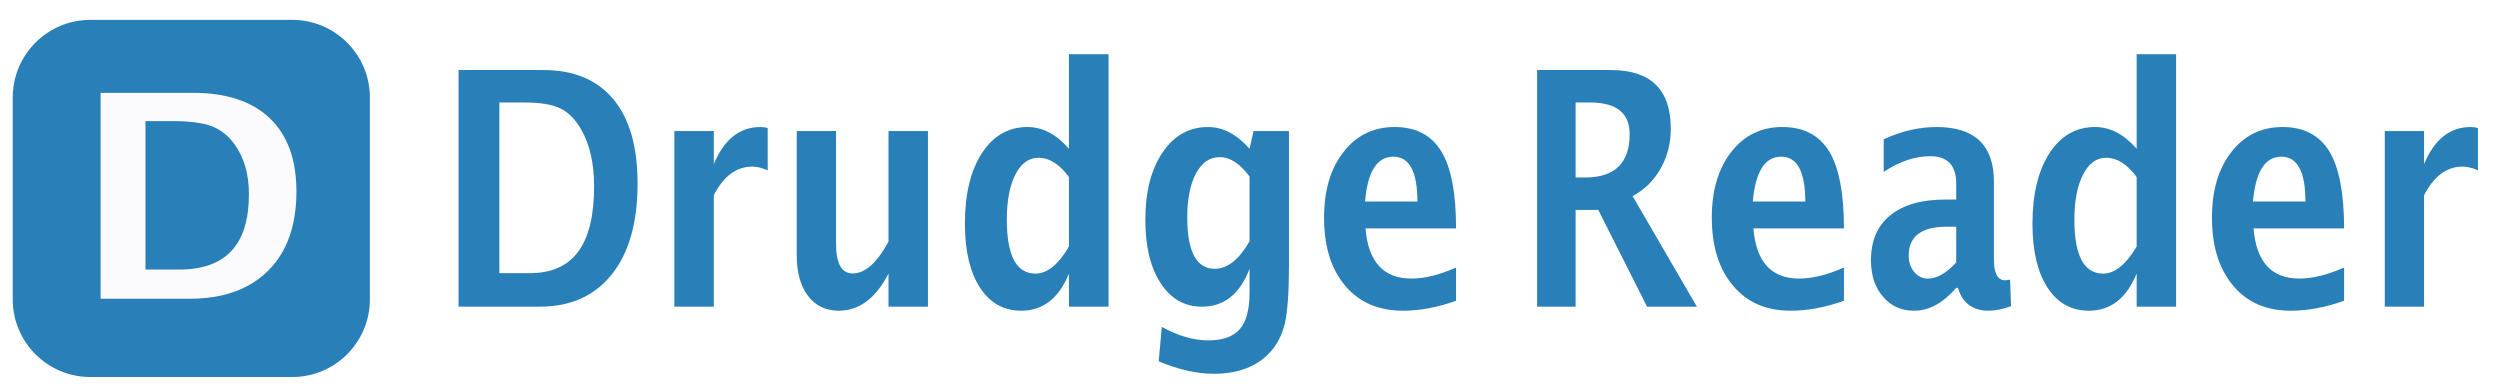
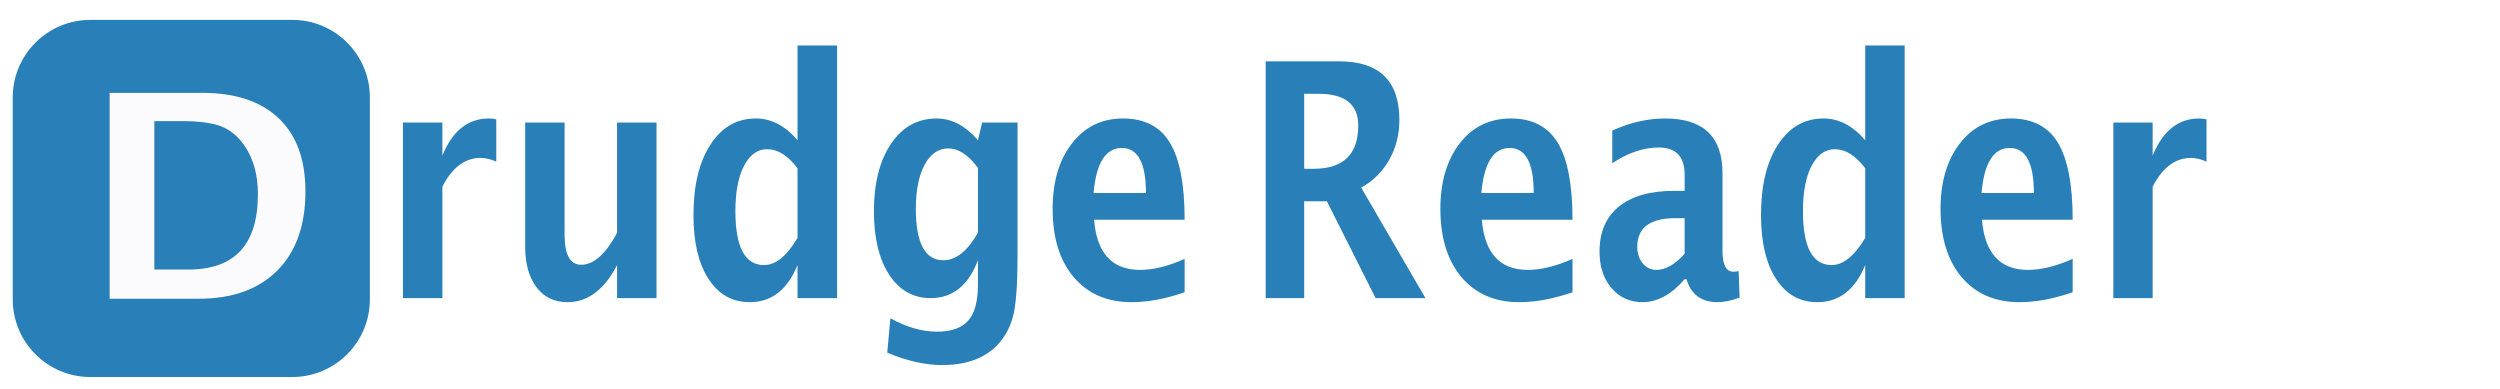
<svg xmlns="http://www.w3.org/2000/svg" version="1.1" width="161" height="25" xml:space="preserve" id="dNavLogo">
+   <path id="dNavLogo-text3" stroke="none" fill="rgb(41, 128, 185)" d="M 12.04,19.2 L 12.04,3.95 17.5,3.95 C 19.46,3.95 20.97,4.58 22.01,5.83 23.06,7.08 23.58,8.89 23.58,11.25 23.58,13.77 23.03,15.72 21.92,17.11 20.81,18.5 19.26,19.2 17.27,19.2 L 12.04,19.2 Z M 14.68,17.03 L 16.65,17.03 C 18.04,17.03 19.07,16.57 19.76,15.65 20.44,14.72 20.78,13.32 20.78,11.44 20.78,9.98 20.51,8.77 19.96,7.8 19.58,7.14 19.13,6.68 18.6,6.42 18.07,6.17 17.29,6.04 16.28,6.04 L 14.68,6.04 14.68,17.03 Z M 25.95,19.2 L 25.95,7.89 28.49,7.89 28.49,10.02 C 29.14,8.42 30.14,7.63 31.49,7.63 31.65,7.63 31.8,7.65 31.96,7.69 L 31.96,10.41 C 31.6,10.25 31.26,10.17 30.95,10.17 29.94,10.17 29.12,10.79 28.49,12.02 L 28.49,19.2 25.95,19.2 Z M 39.74,19.2 L 39.74,17.07 C 38.92,18.66 37.85,19.46 36.54,19.46 35.7,19.46 35.04,19.14 34.55,18.5 34.07,17.86 33.82,16.99 33.82,15.88 L 33.82,7.89 36.36,7.89 36.36,15.13 C 36.36,16.41 36.72,17.05 37.43,17.05 38.23,17.05 39,16.37 39.74,15 L 39.74,7.89 42.28,7.89 42.28,19.2 39.74,19.2 Z M 51.36,19.2 L 51.36,17.07 C 50.71,18.66 49.69,19.46 48.29,19.46 47.16,19.46 46.27,18.96 45.63,17.96 44.98,16.97 44.66,15.6 44.66,13.85 44.66,11.95 45.02,10.44 45.75,9.32 46.48,8.19 47.45,7.63 48.68,7.63 49.66,7.63 50.56,8.09 51.36,9.03 L 51.36,2.93 53.91,2.93 53.91,19.2 51.36,19.2 Z M 51.36,10.84 C 50.75,10.02 50.1,9.61 49.4,9.61 48.78,9.61 48.28,9.97 47.91,10.69 47.54,11.41 47.36,12.38 47.36,13.59 47.36,15.91 47.97,17.07 49.2,17.07 49.96,17.07 50.68,16.48 51.36,15.32 L 51.36,10.84 Z M 57.14,22.71 L 57.34,20.5 C 58.39,21.07 59.38,21.36 60.33,21.36 61.27,21.36 61.94,21.12 62.36,20.64 62.78,20.16 62.98,19.38 62.98,18.3 L 62.98,16.76 C 62.37,18.38 61.35,19.2 59.93,19.2 58.81,19.2 57.92,18.69 57.26,17.69 56.61,16.68 56.28,15.32 56.28,13.6 56.28,11.8 56.65,10.35 57.38,9.26 58.12,8.17 59.1,7.63 60.32,7.63 61.28,7.63 62.17,8.09 62.98,9.03 L 63.25,7.89 65.53,7.89 65.53,16.52 C 65.53,18.24 65.44,19.49 65.27,20.25 65.09,21.01 64.75,21.66 64.25,22.2 63.41,23.08 62.22,23.51 60.68,23.51 59.59,23.51 58.41,23.25 57.14,22.71 Z M 62.98,14.98 L 62.98,10.81 C 62.37,9.98 61.73,9.56 61.07,9.56 60.43,9.56 59.92,9.91 59.54,10.62 59.17,11.32 58.98,12.26 58.98,13.44 58.98,15.65 59.57,16.76 60.75,16.76 61.57,16.76 62.31,16.17 62.98,14.98 Z M 76.29,18.82 C 75.09,19.24 73.95,19.46 72.87,19.46 71.3,19.46 70.06,18.92 69.15,17.85 68.24,16.78 67.79,15.31 67.79,13.46 67.79,11.71 68.2,10.3 69.04,9.23 69.87,8.16 70.96,7.63 72.33,7.63 73.7,7.63 74.71,8.15 75.34,9.19 75.98,10.24 76.29,11.89 76.29,14.15 L 70.46,14.15 C 70.63,16.31 71.62,17.38 73.42,17.38 74.27,17.38 75.23,17.15 76.29,16.67 L 76.29,18.82 Z M 70.43,12.43 L 73.8,12.43 C 73.8,10.5 73.28,9.53 72.25,9.53 71.2,9.53 70.59,10.5 70.43,12.43 Z M 81.51,19.2 L 81.51,3.95 86.25,3.95 C 88.83,3.95 90.12,5.21 90.12,7.73 90.12,8.67 89.9,9.53 89.46,10.3 89.02,11.07 88.42,11.67 87.66,12.08 L 91.8,19.2 88.59,19.2 85.45,12.96 83.99,12.96 83.99,19.2 81.51,19.2 Z M 83.99,10.87 L 84.6,10.87 C 86.51,10.87 87.47,9.94 87.47,8.08 87.47,6.72 86.62,6.04 84.91,6.04 L 83.99,6.04 83.99,10.87 Z M 101.27,18.82 C 100.06,19.24 98.92,19.46 97.84,19.46 96.27,19.46 95.03,18.92 94.12,17.85 93.22,16.78 92.76,15.31 92.76,13.46 92.76,11.71 93.18,10.3 94.01,9.23 94.84,8.16 95.94,7.63 97.3,7.63 98.68,7.63 99.68,8.15 100.32,9.19 100.95,10.24 101.27,11.89 101.27,14.15 L 95.43,14.15 C 95.61,16.31 96.59,17.38 98.39,17.38 99.24,17.38 100.2,17.15 101.27,16.67 L 101.27,18.82 Z M 95.4,12.43 L 98.77,12.43 C 98.77,10.5 98.26,9.53 97.22,9.53 96.17,9.53 95.57,10.5 95.4,12.43 Z M 108.49,17.98 C 107.65,18.96 106.74,19.46 105.78,19.46 104.96,19.46 104.29,19.15 103.78,18.55 103.26,17.94 103.01,17.16 103.01,16.2 103.01,14.95 103.42,13.99 104.25,13.31 105.08,12.63 106.27,12.29 107.82,12.29 L 108.49,12.29 108.49,11.26 C 108.49,10.09 107.94,9.5 106.82,9.5 105.84,9.5 104.84,9.84 103.83,10.51 L 103.83,8.41 C 104.97,7.89 106.11,7.63 107.24,7.63 109.7,7.63 110.93,8.81 110.93,11.16 L 110.93,16.17 C 110.93,17.05 111.16,17.5 111.64,17.5 111.72,17.5 111.83,17.48 111.97,17.46 L 112.03,19.17 C 111.5,19.36 111.02,19.46 110.61,19.46 109.57,19.46 108.9,18.96 108.61,17.98 L 108.49,17.98 Z M 108.49,16.34 L 108.49,14.05 107.9,14.05 C 106.26,14.05 105.44,14.66 105.44,15.9 105.44,16.32 105.56,16.67 105.79,16.96 106.03,17.24 106.32,17.38 106.67,17.38 107.26,17.38 107.87,17.04 108.49,16.34 Z M 120.12,19.2 L 120.12,17.07 C 119.47,18.66 118.44,19.46 117.04,19.46 115.91,19.46 115.02,18.96 114.38,17.96 113.73,16.97 113.41,15.6 113.41,13.85 113.41,11.95 113.77,10.44 114.5,9.32 115.23,8.19 116.21,7.63 117.44,7.63 118.42,7.63 119.31,8.09 120.12,9.03 L 120.12,2.93 122.66,2.93 122.66,19.2 120.12,19.2 Z M 120.12,10.84 C 119.51,10.02 118.85,9.61 118.16,9.61 117.53,9.61 117.04,9.97 116.66,10.69 116.29,11.41 116.11,12.38 116.11,13.59 116.11,15.91 116.72,17.07 117.96,17.07 118.71,17.07 119.43,16.48 120.12,15.32 L 120.12,10.84 Z M 133.48,18.82 C 132.27,19.24 131.13,19.46 130.05,19.46 128.48,19.46 127.24,18.92 126.33,17.85 125.43,16.78 124.97,15.31 124.97,13.46 124.97,11.71 125.39,10.3 126.22,9.23 127.05,8.16 128.15,7.63 129.51,7.63 130.89,7.63 131.89,8.15 132.53,9.19 133.16,10.24 133.48,11.89 133.48,14.15 L 127.64,14.15 C 127.82,16.31 128.8,17.38 130.6,17.38 131.45,17.38 132.41,17.15 133.48,16.67 L 133.48,18.82 Z M 127.61,12.43 L 130.98,12.43 C 130.98,10.5 130.47,9.53 129.43,9.53 128.38,9.53 127.78,10.5 127.61,12.43 Z M 136.1,19.2 L 136.1,7.89 138.63,7.89 138.63,10.02 C 139.29,8.42 140.29,7.63 141.63,7.63 141.79,7.63 141.95,7.65 142.1,7.69 L 142.1,10.41 C 141.74,10.25 141.41,10.17 141.1,10.17 140.09,10.17 139.27,10.79 138.63,12.02 L 138.63,19.2 136.1,19.2 Z M 136.1,19.2" />
  <rect id="dNavLogo-rectangle" stroke="none" fill="rgb(41, 128, 185)" x="0.82" y="1.28" width="23" height="23" rx="5" />
-   <path id="dNavLogo-text" stroke="rgb(251, 250, 253)" stroke-width="0" stroke-miterlimit="10" fill="rgb(251, 250, 253)" d="M 6.48,19.24 L 6.48,5.98 12.45,5.98 C 14.59,5.98 16.24,6.53 17.38,7.62 18.52,8.71 19.09,10.28 19.09,12.33 19.09,14.52 18.49,16.22 17.27,17.43 16.06,18.64 14.37,19.24 12.19,19.24 L 6.48,19.24 Z M 9.37,17.36 L 11.52,17.36 C 13.03,17.36 14.17,16.96 14.91,16.15 15.66,15.35 16.03,14.13 16.03,12.5 16.03,11.23 15.73,10.18 15.13,9.33 14.72,8.75 14.22,8.35 13.64,8.13 13.06,7.91 12.22,7.8 11.11,7.8 L 9.37,7.8 9.37,17.36 Z M 9.37,17.36" />
-   <path id="dNavLogo-text3" stroke="none" fill="rgb(41, 128, 185)" d="M 29.53,19.75 L 29.53,4.51 34.98,4.51 C 36.95,4.51 38.45,5.13 39.5,6.39 40.54,7.64 41.06,9.45 41.06,11.81 41.06,14.32 40.51,16.28 39.4,17.67 38.29,19.06 36.74,19.75 34.75,19.75 L 29.53,19.75 Z M 32.16,17.59 L 34.13,17.59 C 35.52,17.59 36.56,17.13 37.24,16.2 37.92,15.28 38.26,13.88 38.26,12 38.26,10.54 37.99,9.33 37.44,8.36 37.06,7.69 36.61,7.23 36.08,6.98 35.55,6.72 34.77,6.6 33.76,6.6 L 32.16,6.6 32.16,17.59 Z M 43.43,19.75 L 43.43,8.44 45.97,8.44 45.97,10.57 C 46.63,8.98 47.63,8.18 48.97,8.18 49.13,8.18 49.28,8.2 49.44,8.25 L 49.44,10.97 C 49.08,10.81 48.74,10.73 48.44,10.73 47.43,10.73 46.6,11.34 45.97,12.57 L 45.97,19.75 43.43,19.75 Z M 57.22,19.75 L 57.22,17.62 C 56.4,19.21 55.33,20.01 54.02,20.01 53.18,20.01 52.52,19.69 52.03,19.05 51.55,18.41 51.31,17.54 51.31,16.44 L 51.31,8.44 53.84,8.44 53.84,15.68 C 53.84,16.97 54.2,17.61 54.91,17.61 55.71,17.61 56.48,16.93 57.22,15.56 L 57.22,8.44 59.76,8.44 59.76,19.75 57.22,19.75 Z M 68.84,19.75 L 68.84,17.62 C 68.19,19.21 67.17,20.01 65.77,20.01 64.64,20.01 63.75,19.51 63.11,18.52 62.46,17.52 62.14,16.15 62.14,14.41 62.14,12.51 62.5,11 63.23,9.87 63.96,8.75 64.94,8.18 66.16,8.18 67.15,8.18 68.04,8.65 68.84,9.58 L 68.84,3.49 71.39,3.49 71.39,19.75 68.84,19.75 Z M 68.84,11.4 C 68.23,10.57 67.58,10.16 66.88,10.16 66.26,10.16 65.76,10.52 65.39,11.24 65.02,11.96 64.84,12.93 64.84,14.15 64.84,16.46 65.45,17.62 66.69,17.62 67.44,17.62 68.16,17.04 68.84,15.88 L 68.84,11.4 Z M 74.62,23.27 L 74.82,21.05 C 75.87,21.63 76.86,21.92 77.81,21.92 78.75,21.92 79.42,21.68 79.84,21.2 80.26,20.72 80.47,19.94 80.47,18.86 L 80.47,17.31 C 79.85,18.94 78.83,19.75 77.41,19.75 76.29,19.75 75.4,19.25 74.75,18.24 74.09,17.24 73.76,15.88 73.76,14.16 73.76,12.35 74.13,10.91 74.87,9.82 75.6,8.73 76.58,8.18 77.8,8.18 78.76,8.18 79.65,8.65 80.47,9.58 L 80.73,8.44 83.01,8.44 83.01,17.07 C 83.01,18.8 82.92,20.04 82.75,20.8 82.57,21.57 82.24,22.22 81.73,22.75 80.89,23.63 79.7,24.07 78.16,24.07 77.07,24.07 75.89,23.8 74.62,23.27 Z M 80.47,15.54 L 80.47,11.37 C 79.86,10.54 79.22,10.12 78.55,10.12 77.91,10.12 77.4,10.47 77.02,11.17 76.65,11.87 76.46,12.81 76.46,13.99 76.46,16.21 77.05,17.31 78.23,17.31 79.05,17.31 79.79,16.72 80.47,15.54 Z M 93.77,19.37 C 92.57,19.8 91.43,20.01 90.35,20.01 88.78,20.01 87.54,19.48 86.63,18.4 85.72,17.33 85.27,15.87 85.27,14.01 85.27,12.26 85.69,10.85 86.52,9.79 87.35,8.72 88.45,8.18 89.81,8.18 91.19,8.18 92.19,8.71 92.82,9.75 93.46,10.79 93.77,12.45 93.77,14.71 L 87.94,14.71 C 88.11,16.86 89.1,17.94 90.9,17.94 91.75,17.94 92.71,17.7 93.77,17.23 L 93.77,19.37 Z M 87.91,12.98 L 91.28,12.98 C 91.28,11.05 90.77,10.09 89.73,10.09 88.68,10.09 88.07,11.05 87.91,12.98 Z M 98.99,19.75 L 98.99,4.51 103.74,4.51 C 106.31,4.51 107.6,5.77 107.6,8.29 107.6,9.23 107.38,10.08 106.94,10.86 106.51,11.63 105.9,12.22 105.14,12.63 L 109.28,19.75 106.07,19.75 102.93,13.52 101.47,13.52 101.47,19.75 98.99,19.75 Z M 101.47,11.43 L 102.08,11.43 C 103.99,11.43 104.95,10.5 104.95,8.64 104.95,7.28 104.1,6.6 102.39,6.6 L 101.47,6.6 101.47,11.43 Z M 118.75,19.37 C 117.54,19.8 116.4,20.01 115.32,20.01 113.75,20.01 112.51,19.48 111.61,18.4 110.7,17.33 110.24,15.87 110.24,14.01 110.24,12.26 110.66,10.85 111.49,9.79 112.32,8.72 113.42,8.18 114.78,8.18 116.16,8.18 117.16,8.71 117.8,9.75 118.43,10.79 118.75,12.45 118.75,14.71 L 112.92,14.71 C 113.09,16.86 114.07,17.94 115.87,17.94 116.72,17.94 117.68,17.7 118.75,17.23 L 118.75,19.37 Z M 112.88,12.98 L 116.26,12.98 C 116.26,11.05 115.74,10.09 114.71,10.09 113.66,10.09 113.05,11.05 112.88,12.98 Z M 125.98,18.54 C 125.13,19.52 124.23,20.01 123.26,20.01 122.44,20.01 121.77,19.71 121.26,19.1 120.74,18.5 120.49,17.72 120.49,16.76 120.49,15.51 120.9,14.54 121.73,13.87 122.56,13.19 123.75,12.85 125.3,12.85 L 125.98,12.85 125.98,11.82 C 125.98,10.65 125.42,10.06 124.31,10.06 123.32,10.06 122.32,10.4 121.31,11.07 L 121.31,8.97 C 122.46,8.44 123.59,8.18 124.72,8.18 127.18,8.18 128.41,9.36 128.41,11.72 L 128.41,16.72 C 128.41,17.61 128.65,18.05 129.12,18.05 129.2,18.05 129.32,18.04 129.45,18.01 L 129.51,19.72 C 128.98,19.91 128.5,20.01 128.09,20.01 127.05,20.01 126.38,19.52 126.09,18.54 L 125.98,18.54 Z M 125.98,16.9 L 125.98,14.6 125.38,14.6 C 123.74,14.6 122.92,15.22 122.92,16.46 122.92,16.88 123.04,17.23 123.27,17.51 123.51,17.8 123.8,17.94 124.15,17.94 124.75,17.94 125.35,17.59 125.98,16.9 Z M 137.6,19.75 L 137.6,17.62 C 136.95,19.21 135.92,20.01 134.52,20.01 133.39,20.01 132.5,19.51 131.86,18.52 131.21,17.52 130.89,16.15 130.89,14.41 130.89,12.51 131.26,11 131.98,9.87 132.71,8.75 133.69,8.18 134.92,8.18 135.9,8.18 136.79,8.65 137.6,9.58 L 137.6,3.49 140.14,3.49 140.14,19.75 137.6,19.75 Z M 137.6,11.4 C 136.99,10.57 136.33,10.16 135.64,10.16 135.01,10.16 134.52,10.52 134.15,11.24 133.78,11.96 133.59,12.93 133.59,14.15 133.59,16.46 134.21,17.62 135.44,17.62 136.19,17.62 136.91,17.04 137.6,15.88 L 137.6,11.4 Z M 150.96,19.37 C 149.75,19.8 148.61,20.01 147.53,20.01 145.96,20.01 144.72,19.48 143.82,18.4 142.91,17.33 142.45,15.87 142.45,14.01 142.45,12.26 142.87,10.85 143.7,9.79 144.53,8.72 145.63,8.18 146.99,8.18 148.37,8.18 149.37,8.71 150.01,9.75 150.64,10.79 150.96,12.45 150.96,14.71 L 145.13,14.71 C 145.3,16.86 146.28,17.94 148.08,17.94 148.93,17.94 149.89,17.7 150.96,17.23 L 150.96,19.37 Z M 145.09,12.98 L 148.47,12.98 C 148.47,11.05 147.95,10.09 146.92,10.09 145.87,10.09 145.26,11.05 145.09,12.98 Z M 153.58,19.75 L 153.58,8.44 156.11,8.44 156.11,10.57 C 156.77,8.98 157.77,8.18 159.11,8.18 159.27,8.18 159.43,8.2 159.58,8.25 L 159.58,10.97 C 159.22,10.81 158.89,10.73 158.58,10.73 157.57,10.73 156.75,11.34 156.11,12.57 L 156.11,19.75 153.58,19.75 Z M 153.58,19.75" />
+   <path id="dNavLogo-text" stroke="rgb(251, 250, 253)" stroke-width="0" stroke-miterlimit="10" fill="rgb(251, 250, 253)" d="M 7.06,19.24 L 7.06,5.98 13.02,5.98 C 15.17,5.98 16.81,6.53 17.95,7.62 19.1,8.71 19.67,10.28 19.67,12.33 19.67,14.52 19.06,16.22 17.85,17.43 16.64,18.64 14.95,19.24 12.77,19.24 L 7.06,19.24 Z M 9.94,17.36 L 12.1,17.36 C 13.61,17.36 14.74,16.96 15.49,16.15 16.23,15.35 16.61,14.13 16.61,12.5 16.61,11.23 16.31,10.18 15.71,9.33 15.3,8.75 14.8,8.35 14.22,8.13 13.64,7.91 12.79,7.8 11.68,7.8 L 9.94,7.8 9.94,17.36 Z M 9.94,17.36" />
</svg>
